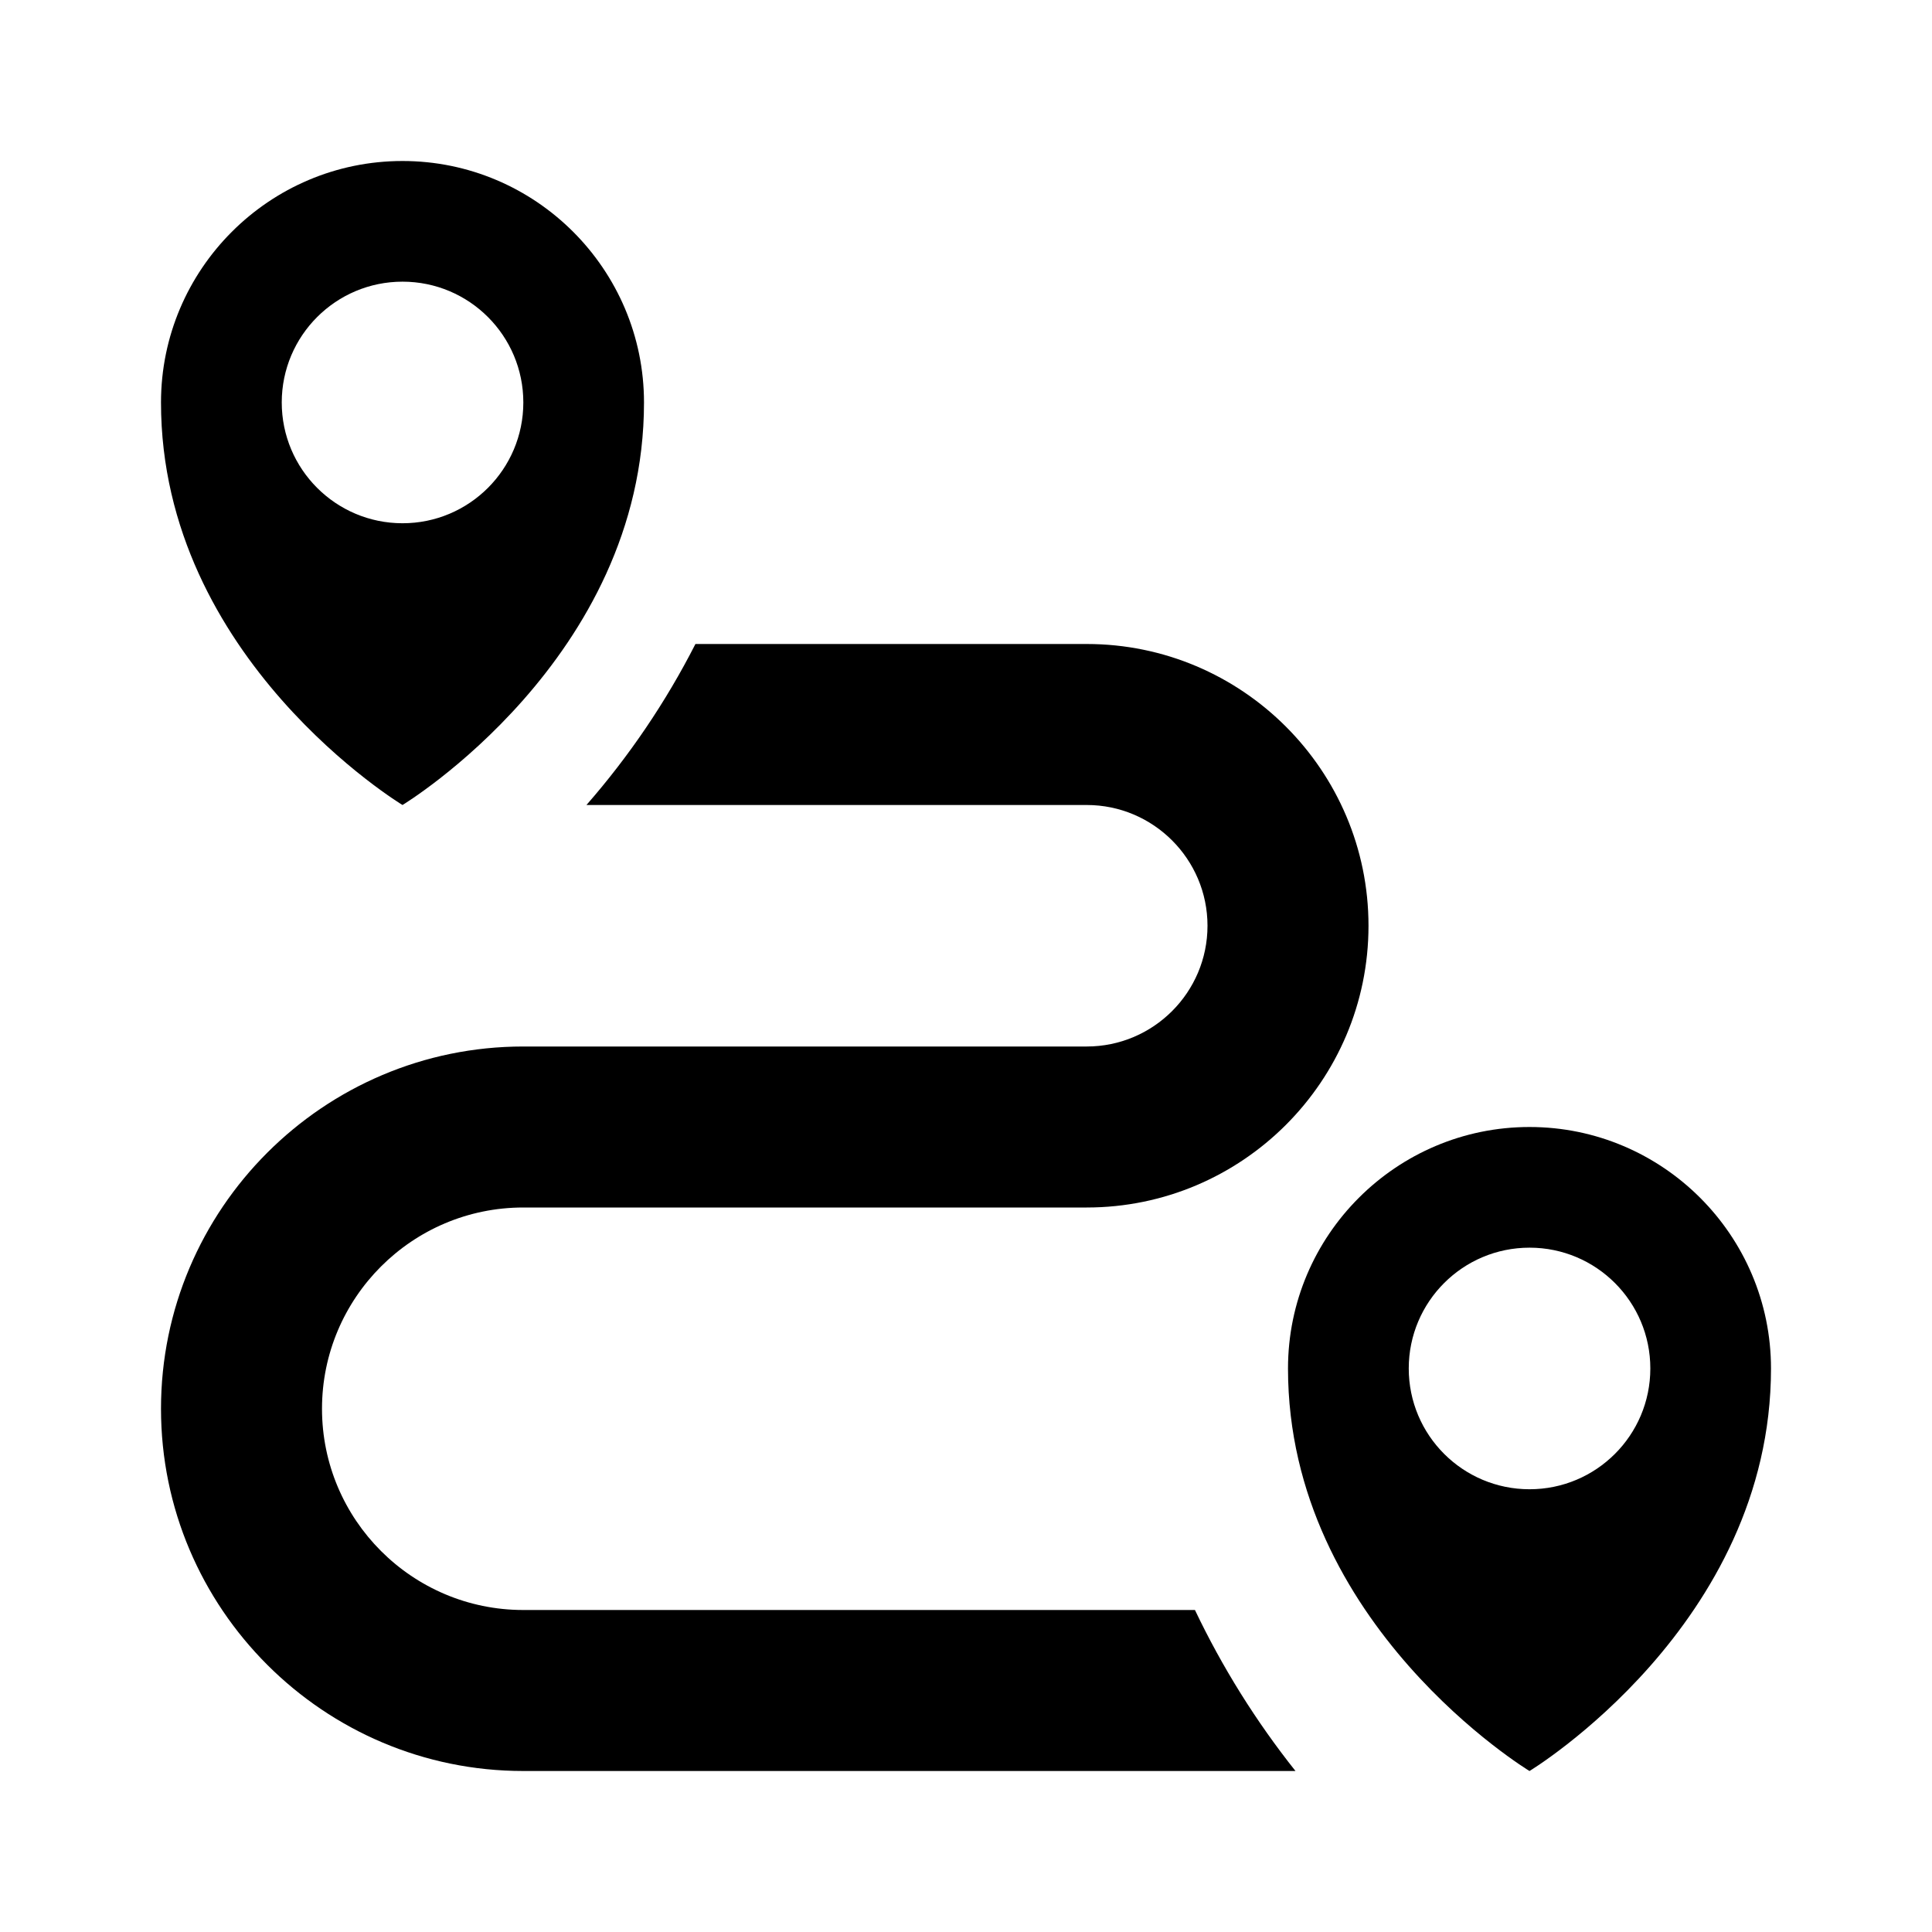
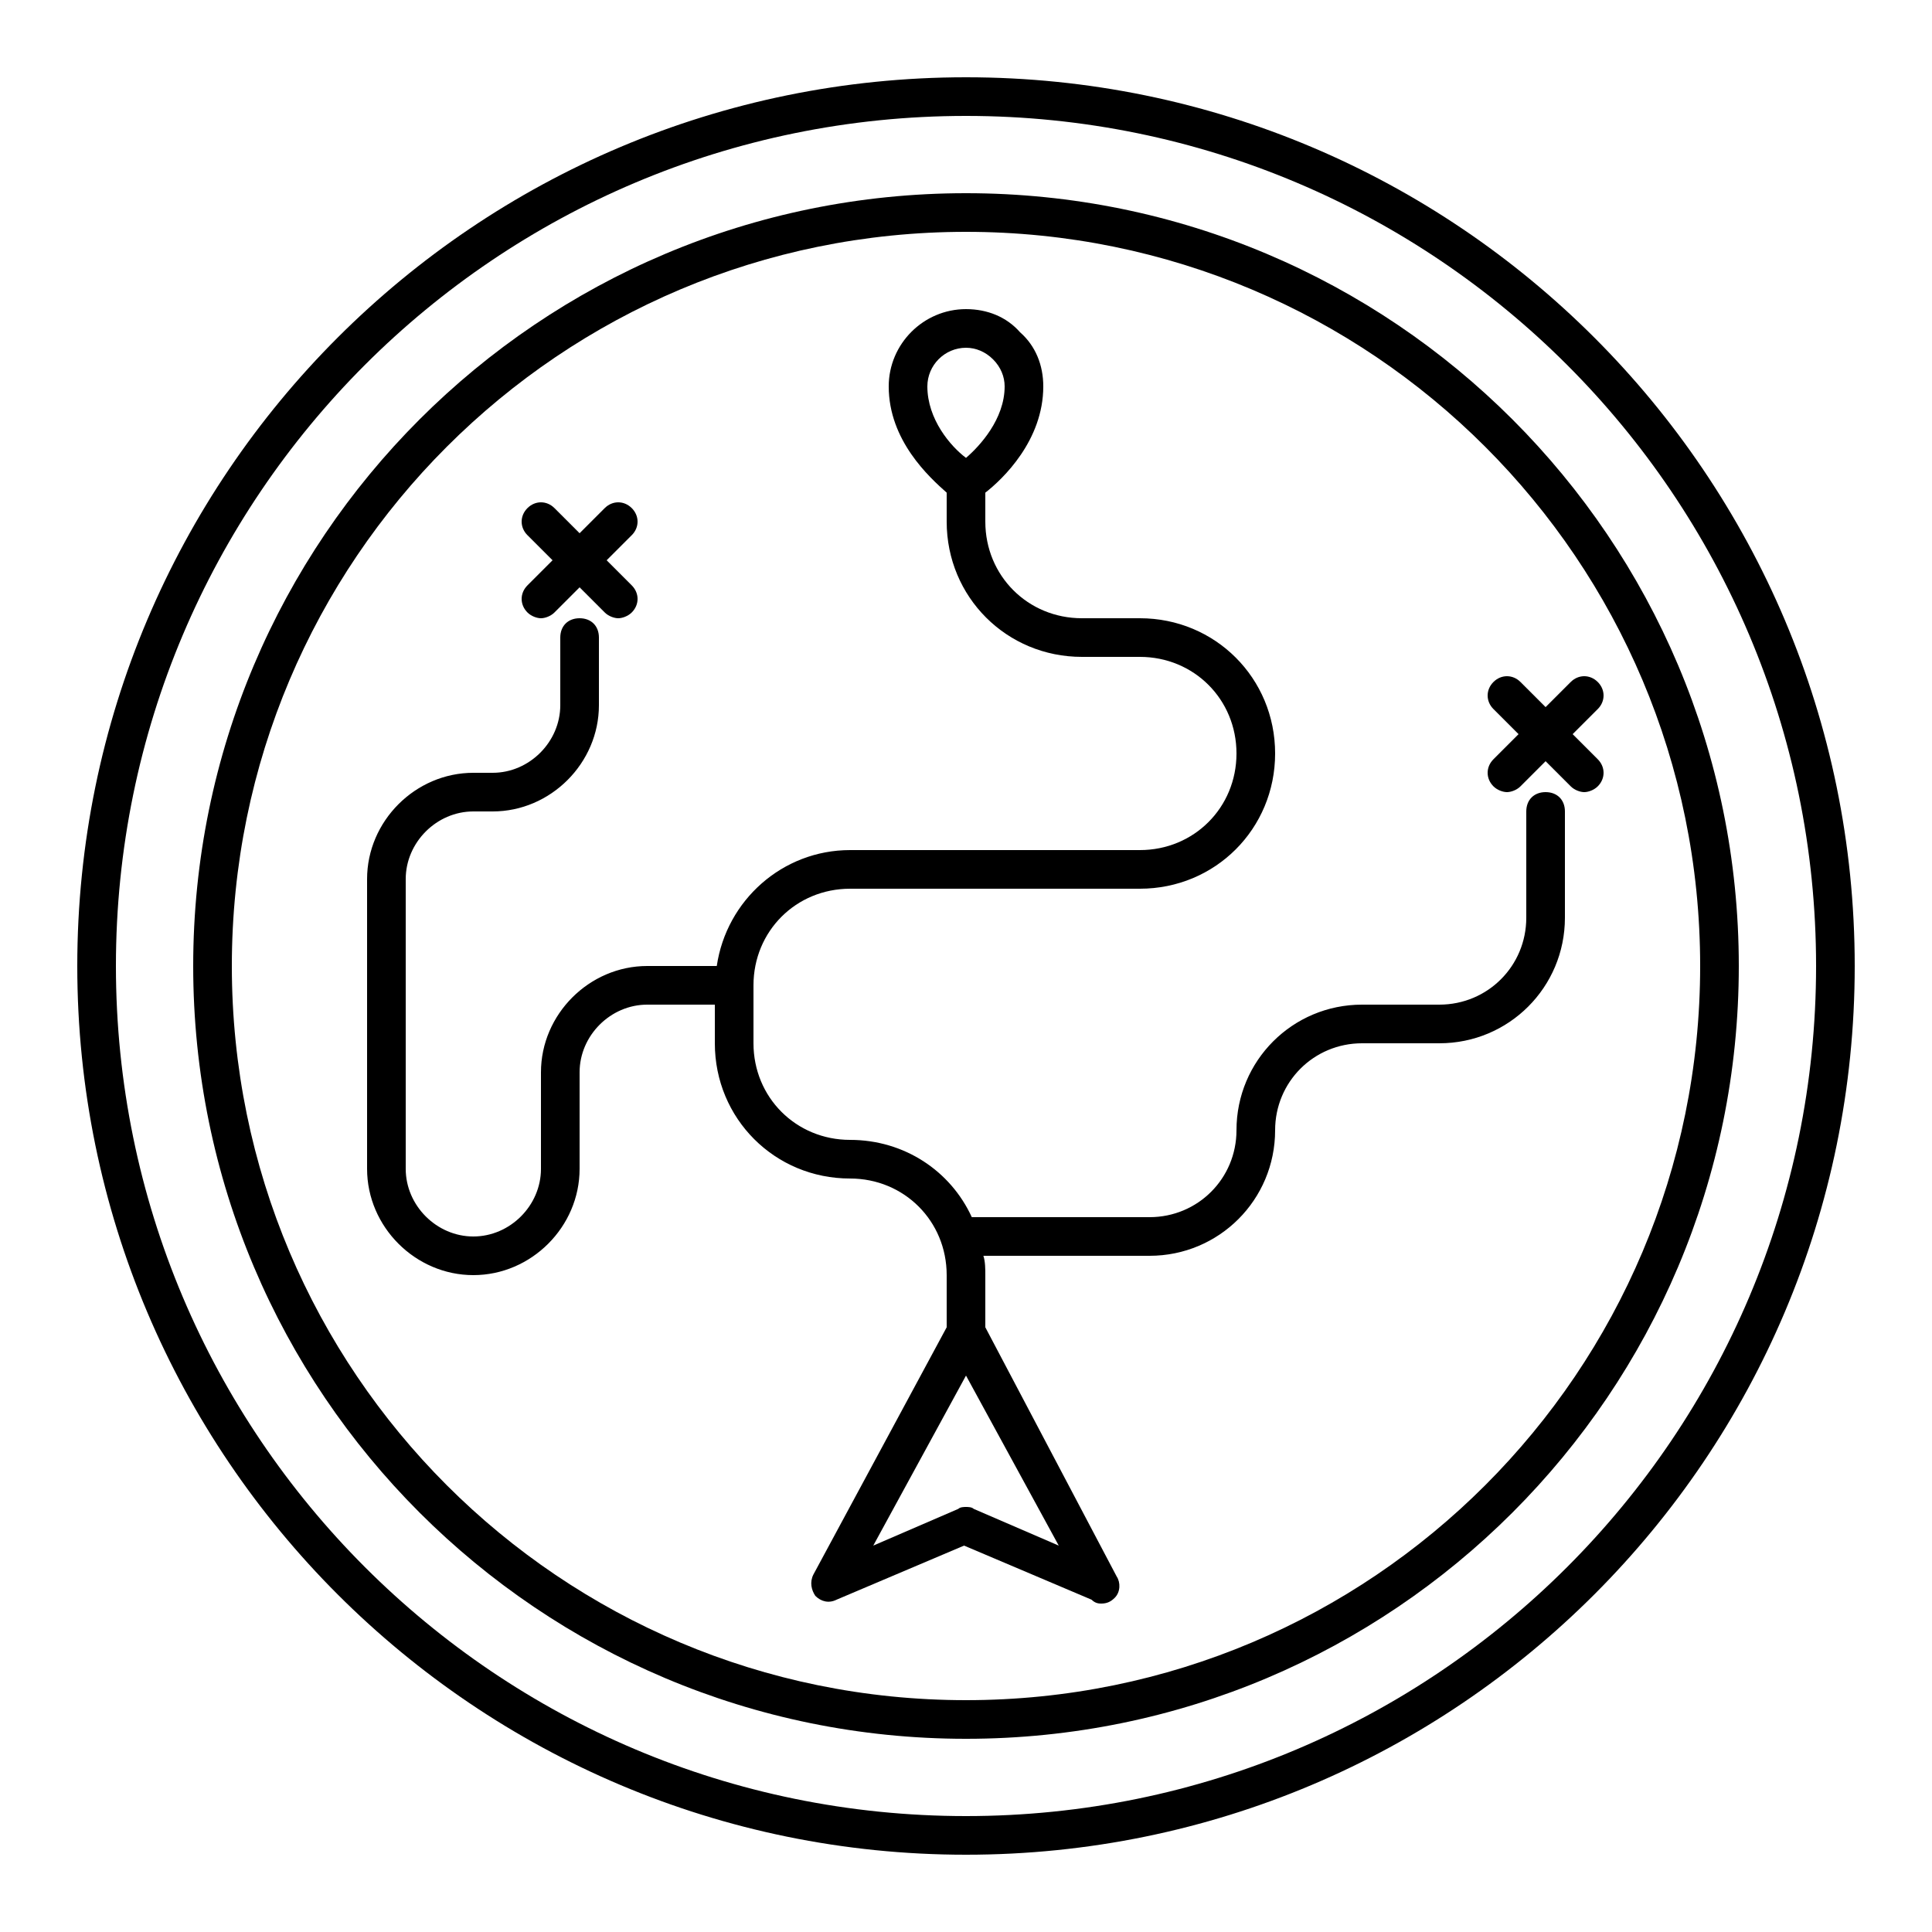
- <svg xmlns="http://www.w3.org/2000/svg" fill="#000000" width="800px" height="800px" viewBox="0 0 24 24">
-   <path d="M14.844 20H6.5C5.121 20 4 18.879 4 17.5S5.121 15 6.5 15h7c1.93 0 3.5-1.57 3.5-3.5S15.43 8 13.5 8H8.639a9.812 9.812 0 0 1-1.354 2H13.5c.827 0 1.5.673 1.5 1.5s-.673 1.5-1.5 1.5h-7C4.019 13 2 15.019 2 17.5S4.019 22 6.5 22h9.593a10.415 10.415 0 0 1-1.249-2zM5 2C3.346 2 2 3.346 2 5c0 3.188 3 5 3 5s3-1.813 3-5c0-1.654-1.346-3-3-3zm0 4.5a1.5 1.5 0 1 1 .001-3.001A1.5 1.5 0 0 1 5 6.5z" />
-   <path d="M19 14c-1.654 0-3 1.346-3 3 0 3.188 3 5 3 5s3-1.813 3-5c0-1.654-1.346-3-3-3zm0 4.5a1.5 1.5 0 1 1 .001-3.001A1.5 1.5 0 0 1 19 18.5z" />
+ <svg xmlns="http://www.w3.org/2000/svg" fill="#000000" width="800px" height="800px" viewBox="0 0 100 100" version="1.1" xml:space="preserve">
+   <g id="backpack" />
+   <g id="camping" />
+   <g id="transportation" />
+   <g id="navigation">
+     <g>
+       <path d="M50,4C24.6,4,4,24.6,4,50s20.6,46,46,46s46-20.6,46-46S75.4,4,50,4z M50,94C25.7,94,6,74.3,6,50S25.7,6,50,6    s44,19.7,44,44S74.3,94,50,94z" />
+       <path d="M50,10c-22.1,0-40,17.9-40,40s17.9,40,40,40s40-17.9,40-40S72.1,10,50,10z M50,88c-21,0-38-17-38-38s17-38,38-38    s38,17,38,38S71,88,50,88z" />
+       <path d="M80,41c-0.6,0-1,0.4-1,1v5.5c0,2.5-2,4.5-4.5,4.5h-4c-3.6,0-6.5,2.9-6.5,6.5c0,2.5-2,4.5-4.5,4.5h-9.2    c-1.1-2.4-3.5-4-6.3-4c-2.8,0-5-2.2-5-5v-3c0-2.8,2.2-5,5-5h15c3.9,0,7-3.1,7-7s-3.1-7-7-7h-3c-2.8,0-5-2.2-5-5v-1.5    c0.9-0.7,3-2.7,3-5.5c0,0,0,0,0,0c0-1.1-0.4-2.1-1.2-2.8C52.1,16.4,51.1,16,50,16c-2.2,0-4,1.8-4,4c0,2.8,2.1,4.7,3,5.5V27    c0,3.9,3.1,7,7,7h3c2.8,0,5,2.2,5,5s-2.2,5-5,5H44c-3.5,0-6.4,2.6-6.9,6h-3.6c-3,0-5.5,2.5-5.5,5.5v5c0,1.9-1.6,3.5-3.5,3.5    S21,62.4,21,60.5v-15c0-1.9,1.6-3.5,3.5-3.5h1c3,0,5.5-2.5,5.5-5.5V33c0-0.6-0.4-1-1-1s-1,0.4-1,1v3.5c0,1.9-1.6,3.5-3.5,3.5h-1    c-3,0-5.5,2.5-5.5,5.5v15c0,3,2.5,5.5,5.5,5.5s5.5-2.5,5.5-5.5v-5c0-1.9,1.6-3.5,3.5-3.5H37v2c0,3.9,3.1,7,7,7c2.8,0,5,2.2,5,5    v2.7l-6.9,12.8c-0.2,0.4-0.1,0.8,0.1,1.1c0.3,0.3,0.7,0.4,1.1,0.2l6.6-2.8l6.6,2.8C56.7,83,56.9,83,57,83c0.3,0,0.5-0.1,0.7-0.3    c0.3-0.3,0.3-0.8,0.1-1.1L51,68.7V66c0-0.3,0-0.7-0.1-1h8.6c3.6,0,6.5-2.9,6.5-6.5c0-2.5,2-4.5,4.5-4.5h4c3.6,0,6.5-2.9,6.5-6.5    V42C81,41.4,80.6,41,80,41z M48,20c0-1.1,0.9-2,2-2c0.5,0,1,0.2,1.4,0.6C51.8,19,52,19.5,52,20c0,1.7-1.3,3.1-2,3.7    C49.2,23.1,48,21.7,48,20z M50.4,78.1C50.3,78,50.1,78,50,78s-0.3,0-0.4,0.1l-4.4,1.9l4.8-8.8l4.8,8.8L50.4,78.1z" />
+       <path d="M27.3,31.7c0.2,0.2,0.5,0.3,0.7,0.3s0.5-0.1,0.7-0.3l1.3-1.3l1.3,1.3c0.2,0.2,0.5,0.3,0.7,0.3s0.5-0.1,0.7-0.3    c0.4-0.4,0.4-1,0-1.4L31.4,29l1.3-1.3c0.4-0.4,0.4-1,0-1.4s-1-0.4-1.4,0L30,27.6l-1.3-1.3c-0.4-0.4-1-0.4-1.4,0s-0.4,1,0,1.4    l1.3,1.3l-1.3,1.3C26.9,30.7,26.9,31.3,27.3,31.7z" />
+       <path d="M81.4,38l1.3-1.3c0.4-0.4,0.4-1,0-1.4s-1-0.4-1.4,0L80,36.6l-1.3-1.3c-0.4-0.4-1-0.4-1.4,0s-0.4,1,0,1.4l1.3,1.3l-1.3,1.3    c-0.4,0.4-0.4,1,0,1.4c0.2,0.2,0.5,0.3,0.7,0.3s0.5-0.1,0.7-0.3l1.3-1.3l1.3,1.3c0.2,0.2,0.5,0.3,0.7,0.3s0.5-0.1,0.7-0.3    c0.4-0.4,0.4-1,0-1.4L81.4,38z" />
+     </g>
+   </g>
+   <g id="hotel" />
+   <g id="money" />
+   <g id="signpost" />
+   <g id="ticket" />
+   <g id="schedule" />
+   <g id="beach" />
+   <g id="mountain" />
+   <g id="location" />
+   <g id="traveling" />
+   <g id="bonfire" />
+   <g id="camera" />
+   <g id="medicine" />
+   <g id="drink" />
+   <g id="canned_food" />
+   <g id="nature" />
+   <g id="map" />
</svg>
